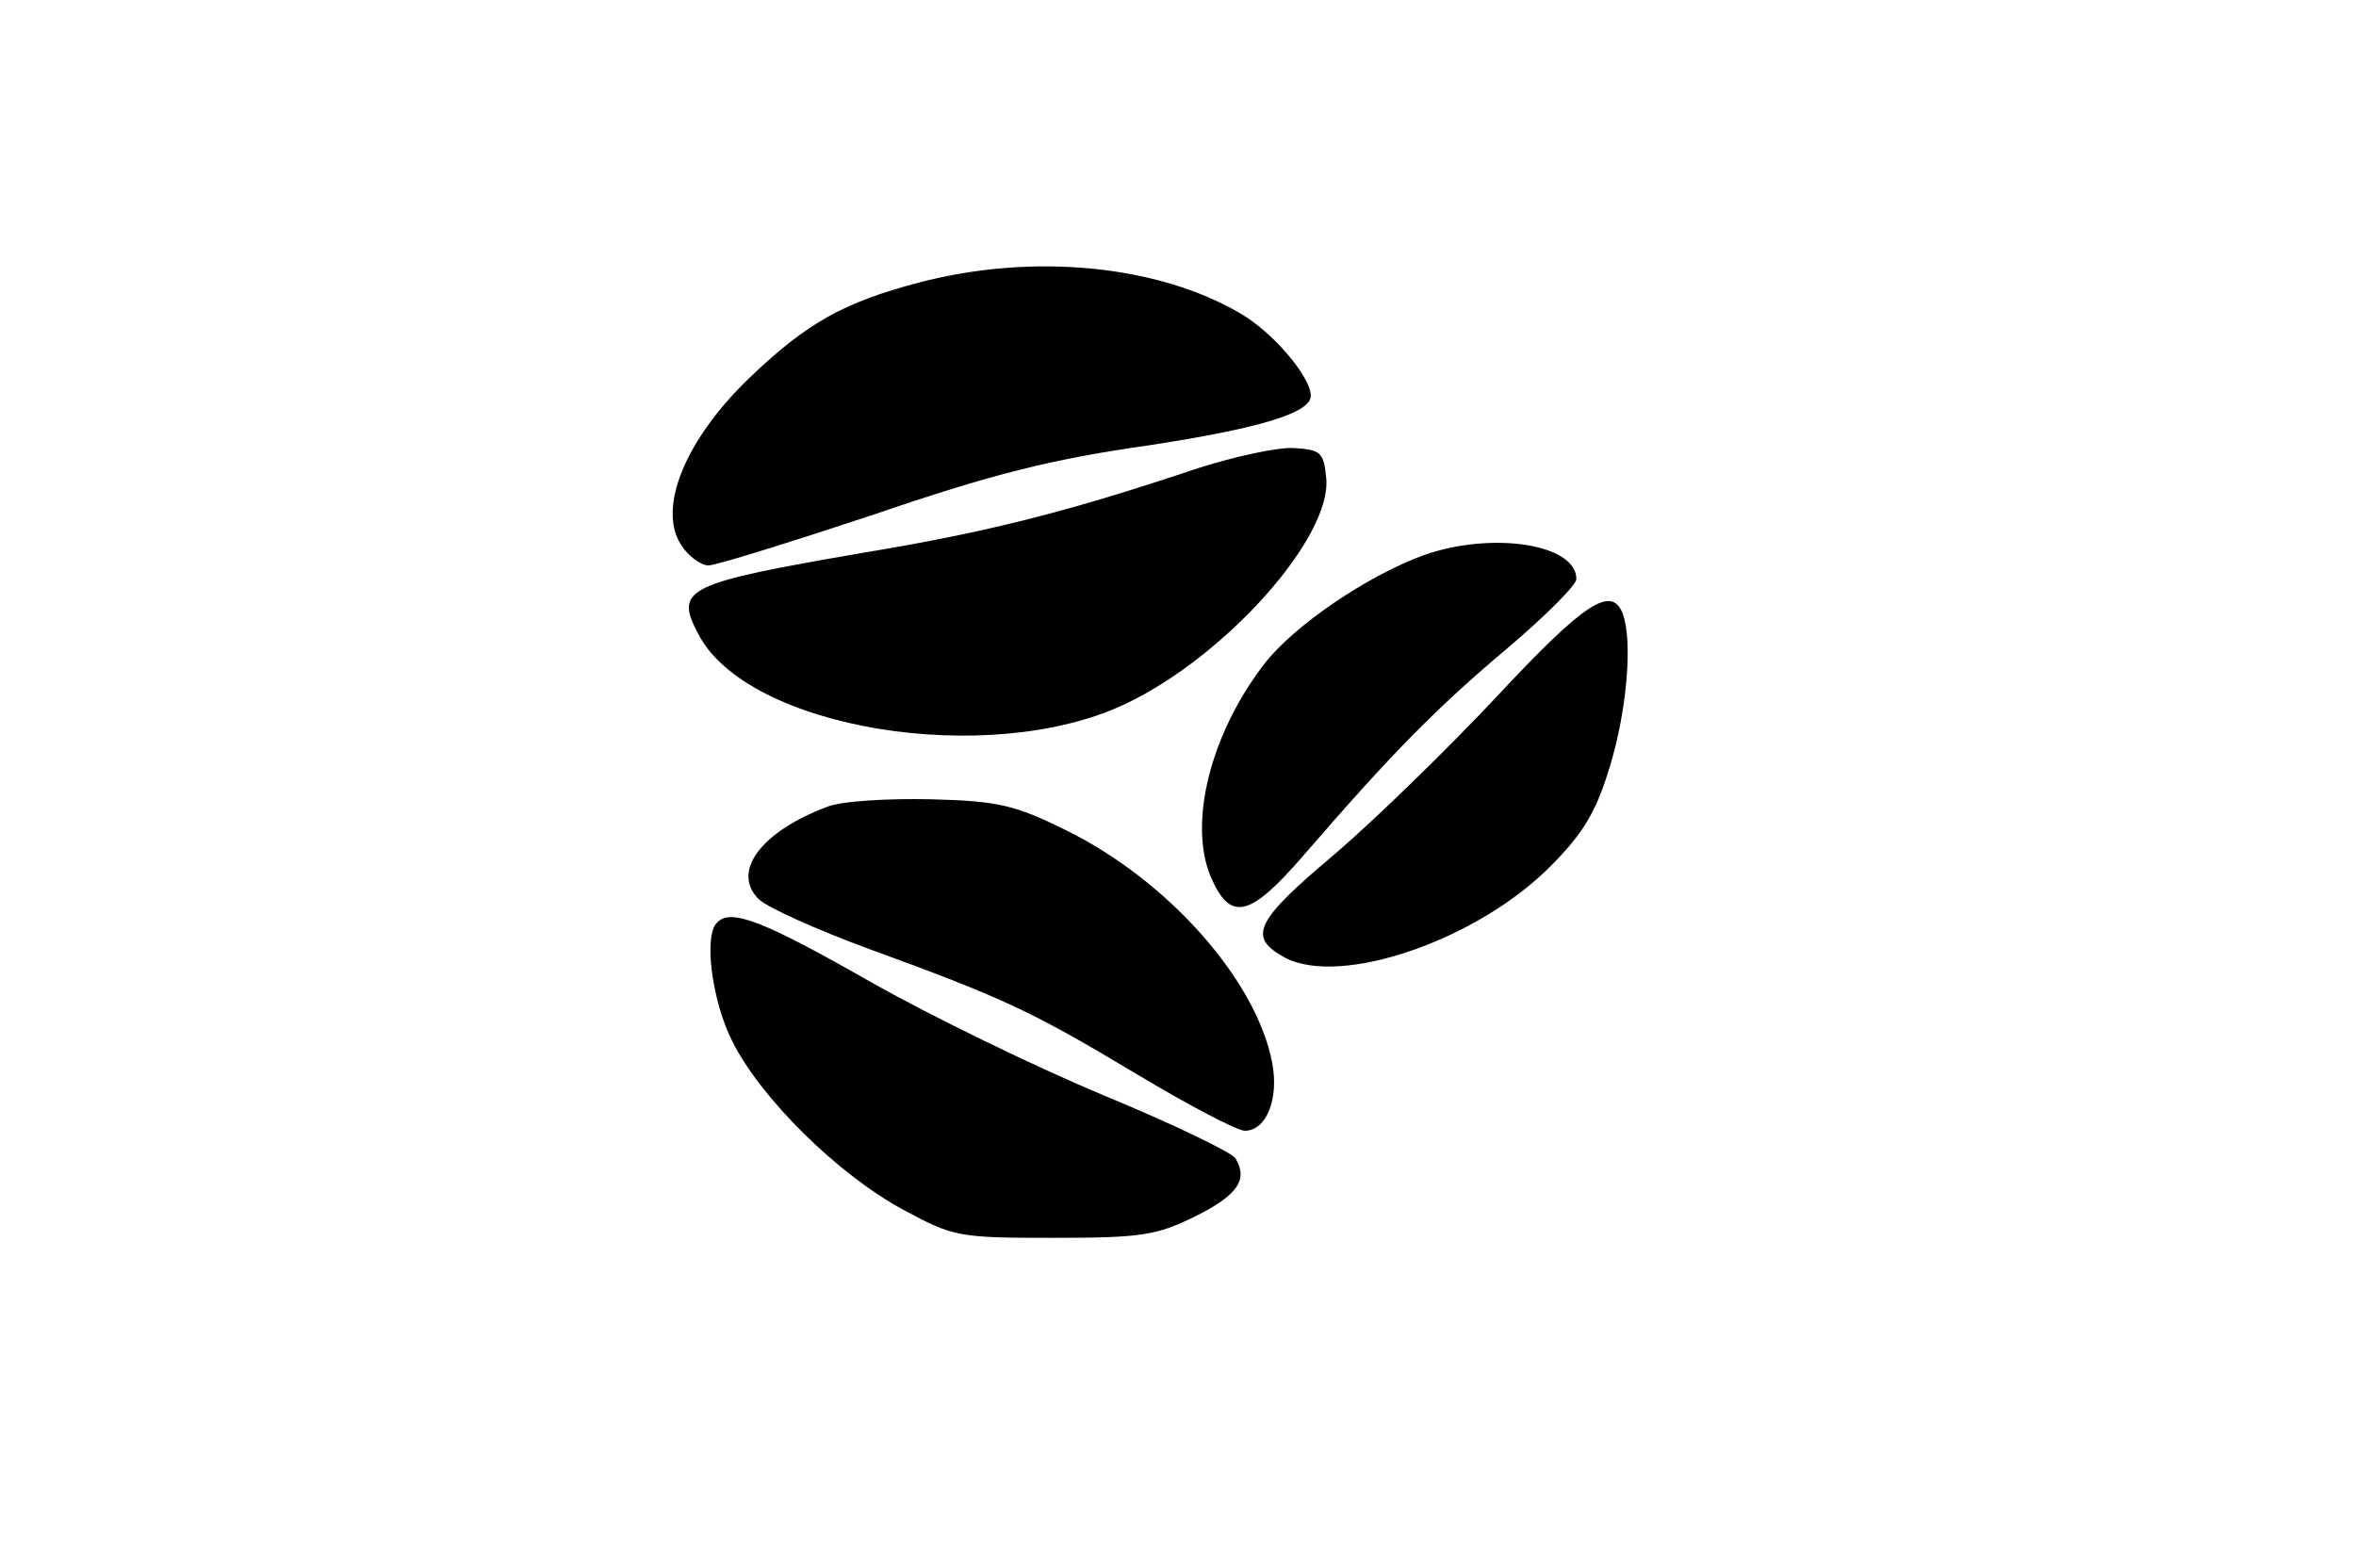
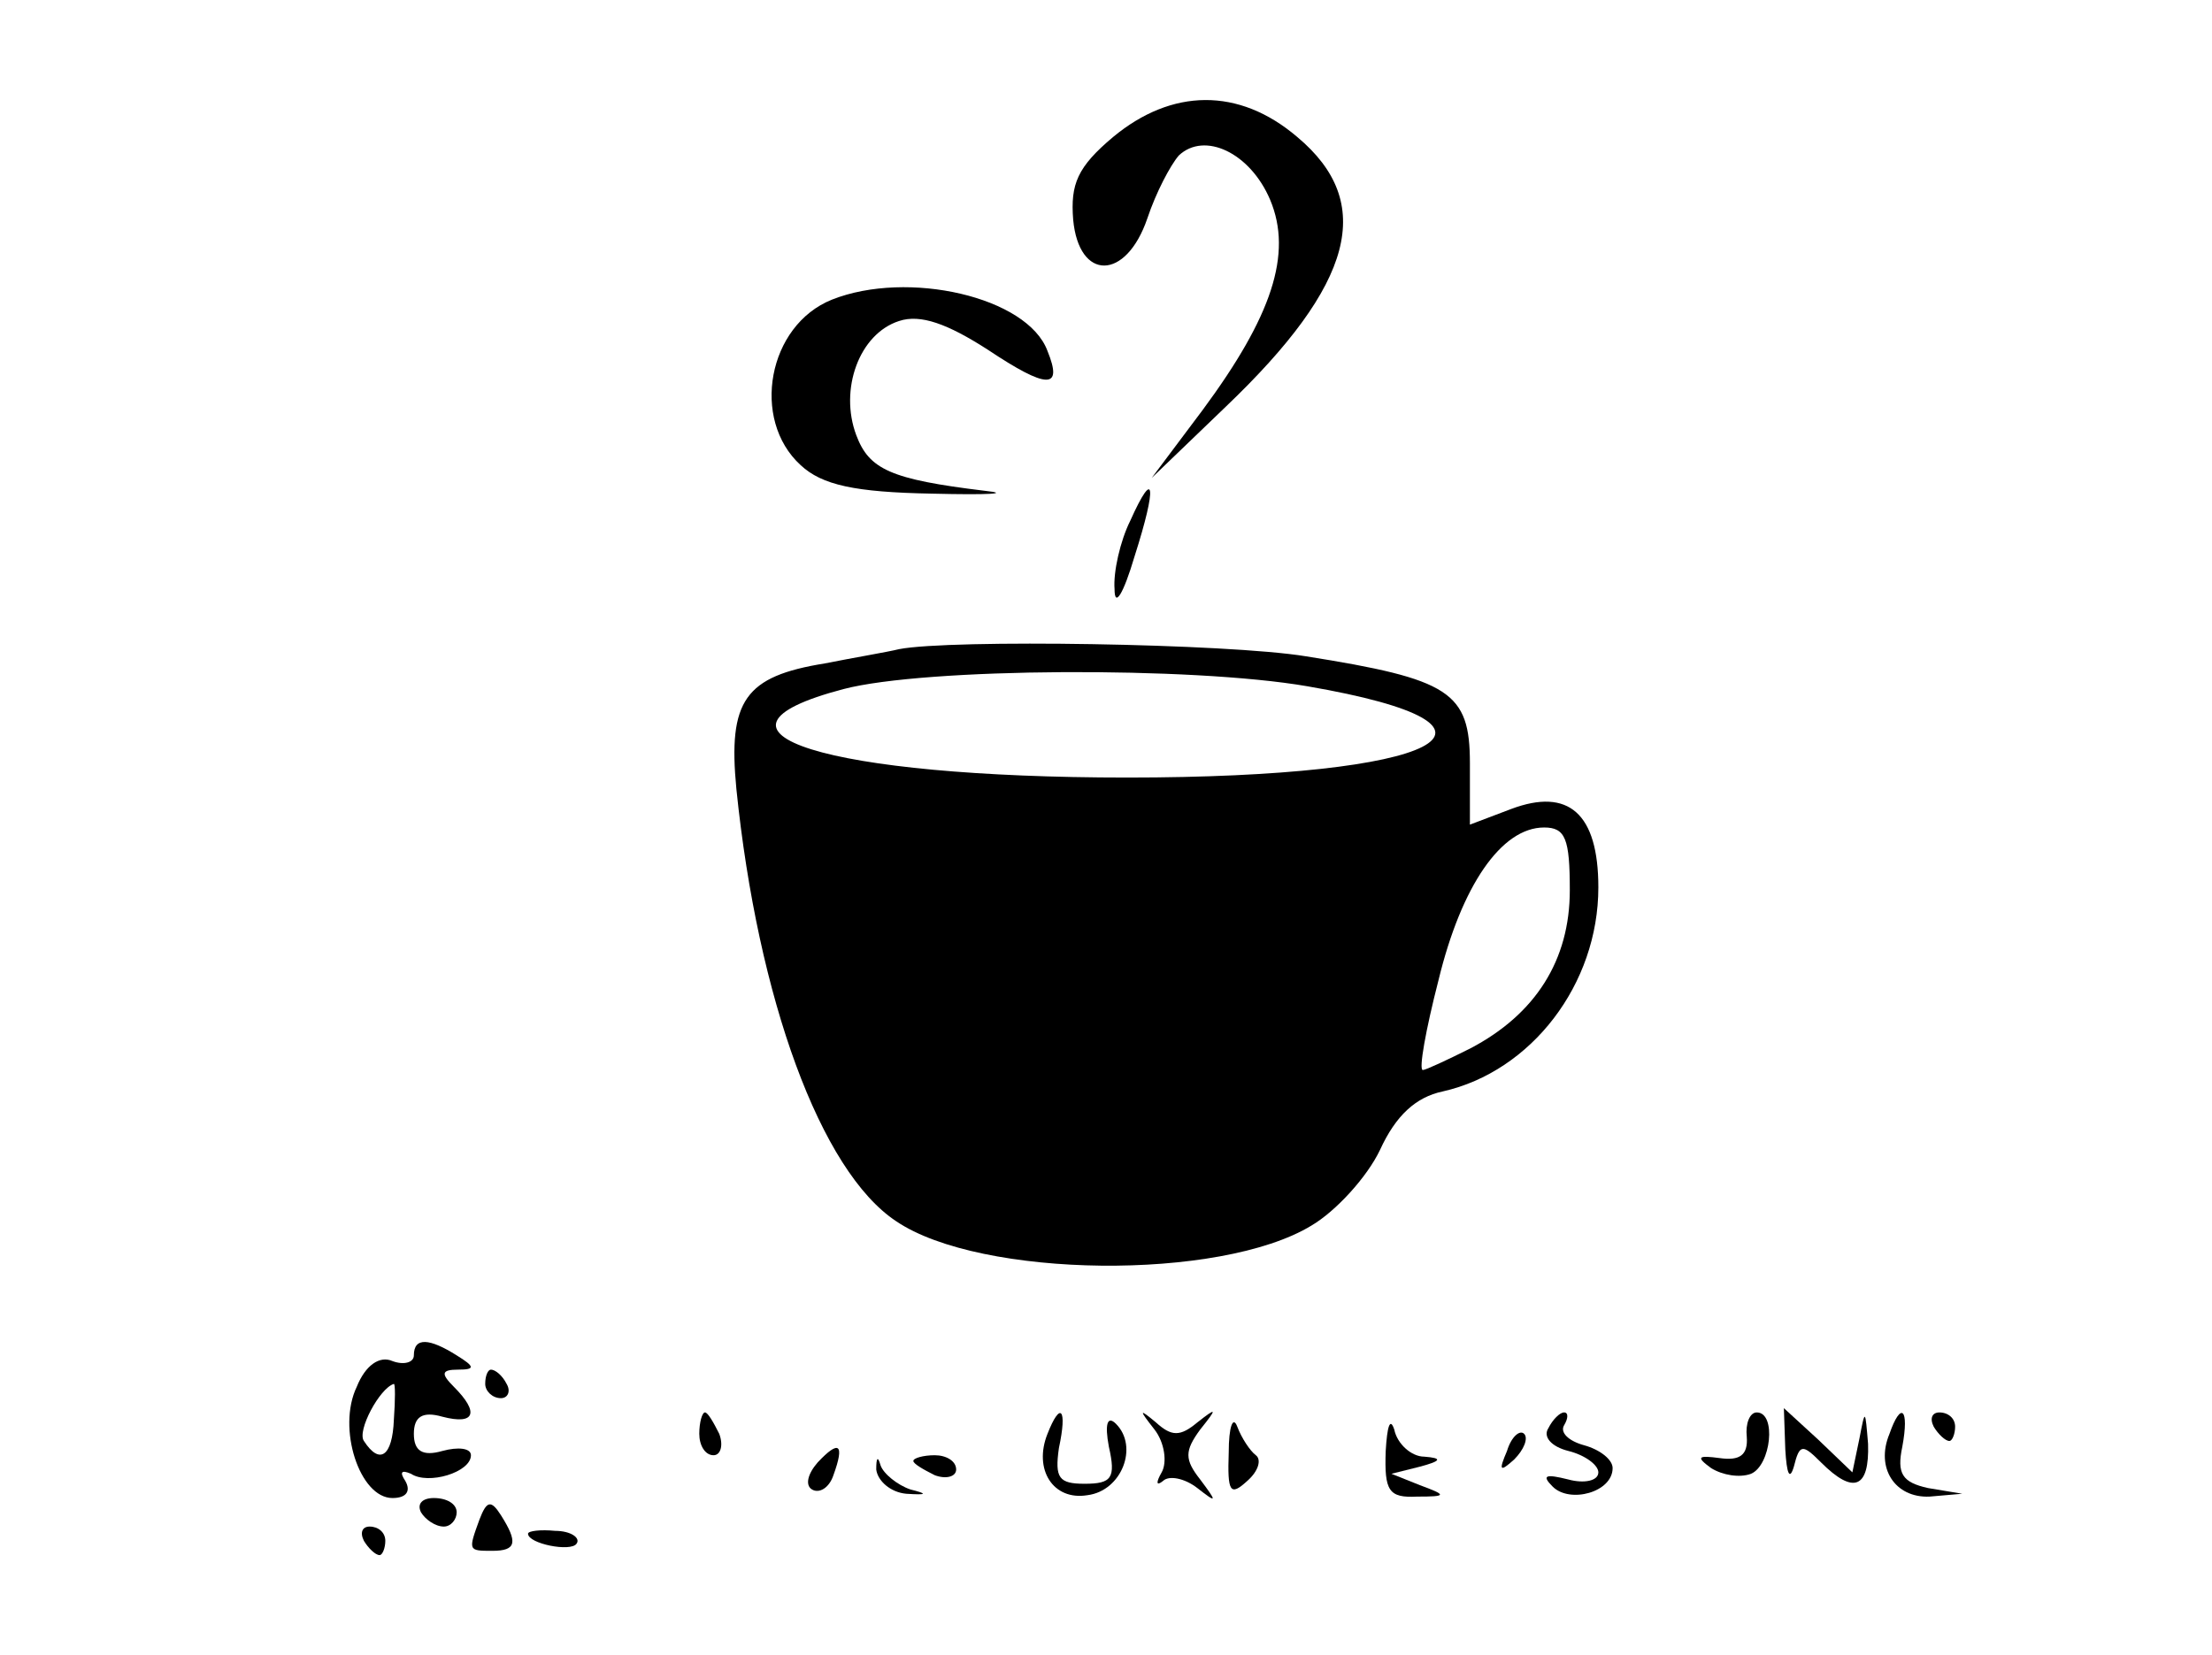
- <svg xmlns="http://www.w3.org/2000/svg" version="1.0" width="275pt" height="183pt" viewBox="0 0 275 183" preserveAspectRatio="xMidYMid meet">
-   <g transform="translate(0,183) scale(0.1,-0.1)" fill="#000000" stroke="none">
-     <path d="M1072 1500 c-87 -23 -130 -47 -195 -109 -77 -73 -110 -154 -82 -197 8 -13 23 -24 32 -24 9 0 95 27 192 59 137 47 208 65 321 81 131 20 190 38 190 58 0 22 -44 74 -82 96 -97 57 -243 71 -376 36z" />
-     <path d="M1400 1284 c-152 -51 -246 -75 -391 -99 -209 -36 -222 -42 -194 -95 57 -111 339 -157 498 -82 117 55 242 195 235 264 -3 30 -6 33 -38 35 -19 1 -69 -10 -110 -23z" />
-     <path d="M1662 1182 c-66 -24 -153 -83 -187 -128 -62 -81 -88 -184 -62 -247 23 -54 46 -48 109 25 102 118 154 171 236 240 45 38 82 75 82 82 0 41 -98 56 -178 28z" />
-     <path d="M1750 1020 c-57 -61 -143 -145 -192 -187 -94 -79 -102 -97 -58 -121 65 -34 223 20 309 106 39 39 54 64 70 117 20 65 27 147 15 179 -13 33 -45 12 -144 -94z" />
-     <path d="M965 888 c-77 -29 -112 -76 -79 -108 11 -10 69 -36 129 -58 159 -58 190 -73 312 -146 60 -36 117 -66 126 -66 25 0 40 37 32 79 -18 96 -121 213 -241 272 -59 29 -78 34 -158 36 -50 1 -104 -2 -121 -9z" />
-     <path d="M837 753 c-16 -15 -6 -92 18 -139 33 -66 123 -155 199 -196 59 -32 65 -33 176 -33 103 0 120 3 165 25 50 25 62 43 47 68 -5 7 -73 40 -153 73 -79 33 -203 93 -275 134 -123 70 -161 85 -177 68z" />
+ <svg xmlns="http://www.w3.org/2000/svg" version="1.0" width="155pt" height="116pt" viewBox="0 0 155 116" preserveAspectRatio="xMidYMid meet">
+   <g transform="translate(0,116) scale(0.1,-0.1)" fill="#000000" stroke="none">
+     <path d="M780 1064 c-25 -21 -30 -33 -28 -58 4 -43 37 -43 52 1 6 18 16 37 22 44 18 17 50 2 64 -31 16 -38 1 -82 -47 -147 l-36 -48 52 50 c90 86 105 143 50 189 -41 35 -88 34 -129 0z" />
+     <path d="M583 950 c-45 -18 -57 -84 -22 -116 15 -14 38 -19 92 -20 40 -1 56 0 37 2 -66 8 -81 15 -90 39 -12 32 2 71 30 80 15 5 34 -2 62 -20 42 -28 53 -28 42 -1 -14 38 -98 57 -151 36z" />
+     <path d="M792 795 c-7 -14 -12 -36 -11 -48 0 -13 6 -4 14 23 16 50 14 63 -3 25z" />
+     <path d="M630 705 c-8 -2 -32 -6 -52 -10 -56 -9 -68 -26 -62 -88 15 -147 59 -268 112 -303 59 -40 227 -42 291 -3 17 10 39 34 48 53 11 24 25 37 44 41 62 14 109 75 109 143 0 52 -21 70 -61 55 l-29 -11 0 43 c0 50 -14 59 -115 75 -55 9 -249 12 -285 5z m286 -26 c163 -28 94 -64 -126 -64 -211 0 -313 32 -199 62 57 15 244 16 325 2z m184 -143 c0 -49 -24 -87 -70 -111 -16 -8 -31 -15 -33 -15 -3 0 2 28 11 63 16 66 44 107 74 107 15 0 18 -8 18 -44z" />
+     <path d="M290 210 c0 -5 -7 -7 -15 -4 -9 4 -19 -3 -25 -18 -14 -29 2 -78 25 -78 10 0 13 5 9 12 -4 6 -3 8 4 5 12 -8 42 1 42 13 0 5 -9 6 -20 3 -14 -4 -20 0 -20 12 0 12 6 16 20 12 23 -6 26 3 8 21 -9 9 -9 12 3 12 12 0 12 2 -1 10 -19 12 -30 13 -30 0z m-14 -45 c-1 -26 -10 -32 -21 -15 -5 7 11 37 21 40 1 0 1 -11 0 -25z" />
+     <path d="M340 190 c0 -5 5 -10 11 -10 5 0 7 5 4 10 -3 6 -8 10 -11 10 -2 0 -4 -4 -4 -10z" />
+     <path d="M490 155 c0 -8 4 -15 10 -15 5 0 7 7 4 15 -4 8 -8 15 -10 15 -2 0 -4 -7 -4 -15z" />
+     <path d="M734 155 c-10 -25 4 -47 28 -43 24 3 36 34 20 50 -6 6 -8 0 -5 -16 5 -22 2 -26 -17 -26 -18 0 -21 4 -18 25 6 28 1 33 -8 10z" />
+     <path d="M809 158 c7 -9 9 -23 5 -30 -4 -7 -4 -10 1 -6 4 4 15 2 24 -5 14 -11 14 -10 2 6 -11 14 -11 20 0 35 12 15 12 16 -2 5 -12 -10 -18 -10 -29 0 -12 10 -12 9 -1 -5z" />
+     <path d="M861 142 c-1 -28 1 -31 13 -20 8 7 10 15 6 18 -4 3 -10 12 -13 20 -3 8 -6 0 -6 -18z" />
+     <path d="M971 143 c-1 -28 2 -33 22 -32 21 0 21 1 2 8 l-20 8 20 5 c15 4 16 6 3 7 -9 0 -19 9 -21 19 -3 9 -5 2 -6 -15z" />
+     <path d="M1085 159 c-4 -6 2 -13 14 -16 12 -3 21 -10 21 -15 0 -6 -10 -8 -21 -5 -16 4 -19 3 -11 -5 12 -12 42 -4 42 13 0 6 -9 13 -20 16 -11 3 -17 9 -14 14 3 5 3 9 0 9 -3 0 -8 -5 -11 -11z" />
+     <path d="M1224 153 c1 -13 -5 -17 -19 -15 -15 2 -17 1 -6 -7 8 -5 20 -7 28 -4 14 6 18 43 4 43 -5 0 -8 -8 -7 -17z" />
+     <path d="M1251 144 c1 -17 3 -22 6 -12 4 16 6 16 19 3 23 -23 34 -18 33 13 -2 24 -2 25 -6 4 l-5 -24 -24 23 -24 22 1 -29z" />
+     <path d="M1324 155 c-10 -24 4 -45 28 -44 l23 2 -24 4 c-18 4 -22 10 -18 29 5 27 -1 32 -9 9z" />
+     <path d="M1355 160 c3 -5 8 -10 11 -10 2 0 4 5 4 10 0 6 -5 10 -11 10 -5 0 -7 -4 -4 -10z" />
+     <path d="M1056 143 c-6 -14 -5 -15 5 -6 7 7 10 15 7 18 -3 3 -9 -2 -12 -12z" />
+     <path d="M573 135 c-7 -8 -9 -16 -4 -19 5 -3 12 1 15 10 8 22 4 25 -11 9z" />
+     <path d="M614 130 c1 -8 10 -16 21 -17 15 -1 15 0 3 3 -9 3 -19 11 -21 17 -2 7 -3 5 -3 -3z" />
+     <path d="M640 136 c0 -2 7 -6 15 -10 8 -3 15 -1 15 4 0 6 -7 10 -15 10 -8 0 -15 -2 -15 -4z" />
+     <path d="M295 100 c3 -5 10 -10 16 -10 5 0 9 5 9 10 0 6 -7 10 -16 10 -8 0 -12 -4 -9 -10z" />
+     <path d="M336 95 c-8 -22 -8 -22 9 -22 17 0 18 6 6 25 -7 11 -10 10 -15 -3z" />
+     <path d="M255 80 c3 -5 8 -10 11 -10 2 0 4 5 4 10 0 6 -5 10 -11 10 -5 0 -7 -4 -4 -10z" />
+     <path d="M370 85 c0 -7 30 -13 34 -7 3 4 -4 9 -15 9 -10 1 -19 0 -19 -2z" />
  </g>
</svg>
